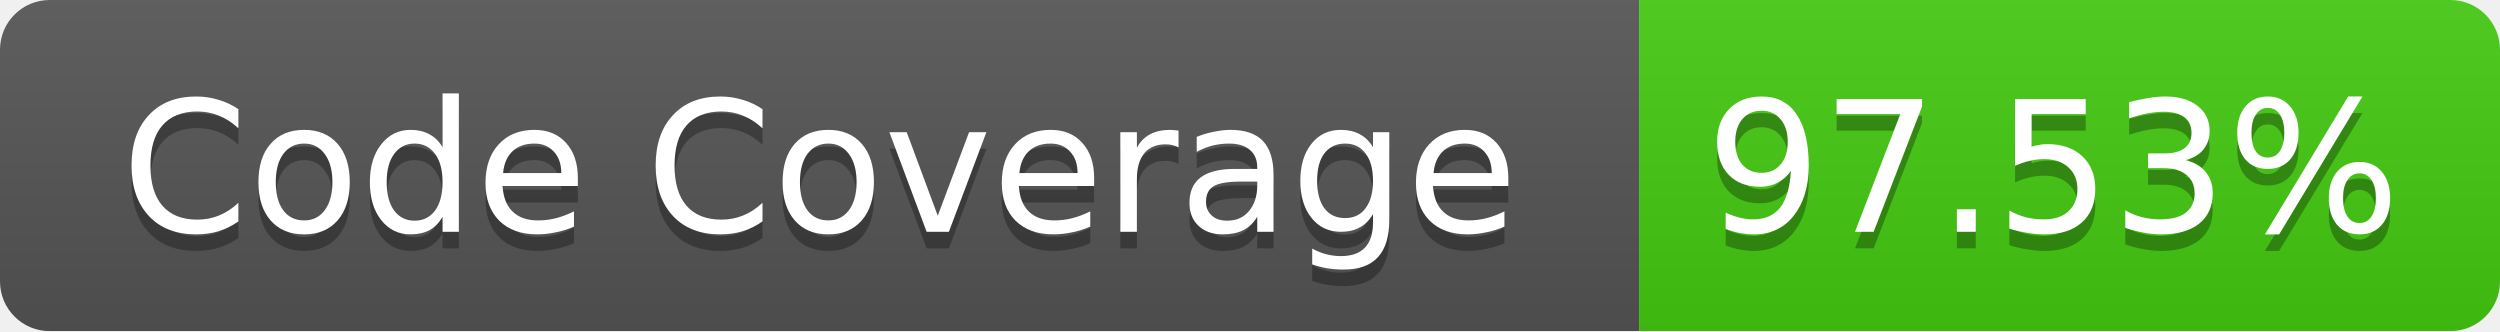
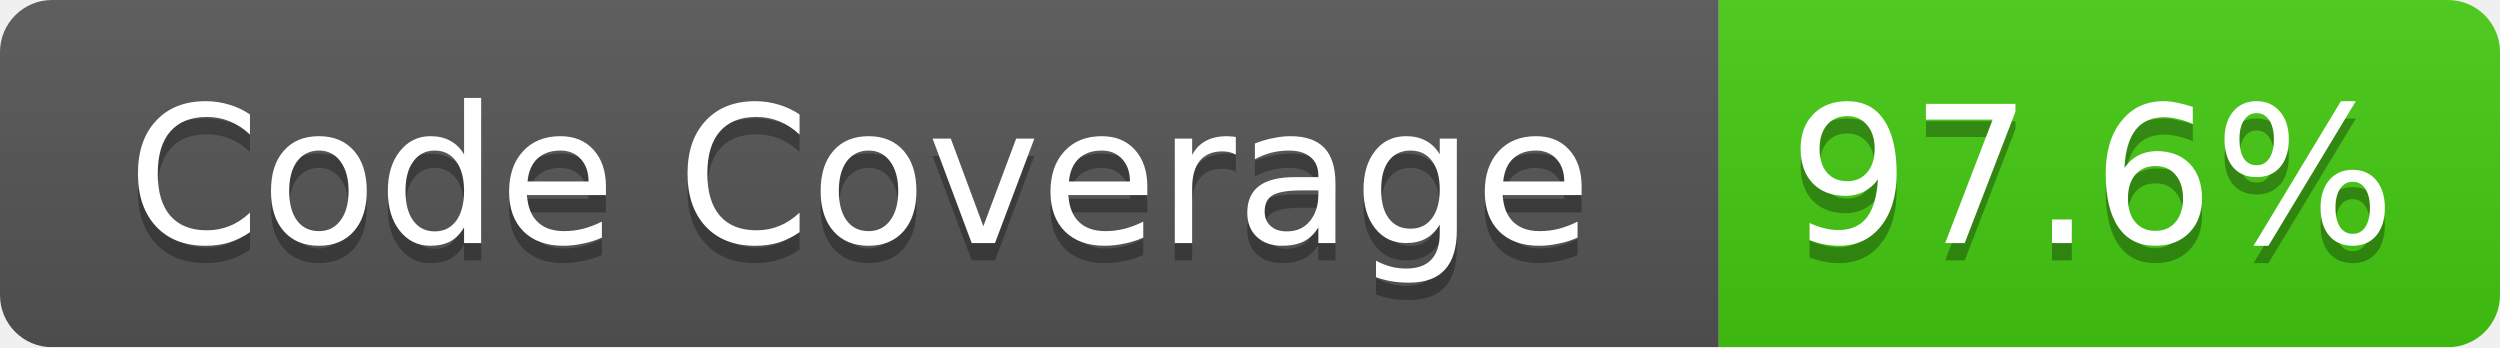
- <svg xmlns="http://www.w3.org/2000/svg" width="151" height="20">
+ <svg xmlns="http://www.w3.org/2000/svg" width="144" height="20">
  <linearGradient id="b" x2="0" y2="100%">
    <stop offset="0" stop-color="#bbb" stop-opacity=".1" />
    <stop offset="1" stop-opacity=".1" />
  </linearGradient>
  <mask id="a">
-     <rect width="151" height="20" rx="3" fill="#fff" />
+     <rect width="144" height="20" rx="3" fill="#fff" />
  </mask>
  <g mask="url(#a)">
    <path fill="#555" d="M0 0h99v20H0z" />
-     <path fill="#4C1" d="M99 0h52v20H99z" />
-     <path fill="url(#b)" d="M0 0h151v20H0z" />
+     <path fill="#4C1" d="M99 0h45v20H99z" />
+     <path fill="url(#b)" d="M0 0h144v20H0z" />
  </g>
  <g fill="#fff" text-anchor="middle" font-family="Verdana,DejaVu Sans,Geneva,sans-serif" font-size="11">
    <text x="49.5" y="15" fill="#010101" fill-opacity=".3">Code Coverage</text>
    <text x="49.5" y="14">Code Coverage</text>
-     <text x="124" y="15" fill="#010101" fill-opacity=".3">97.53%</text>
-     <text x="124" y="14">97.53%</text>
+     <text x="120.5" y="15" fill="#010101" fill-opacity=".3">97.6%</text>
+     <text x="120.5" y="14">97.6%</text>
  </g>
</svg>
